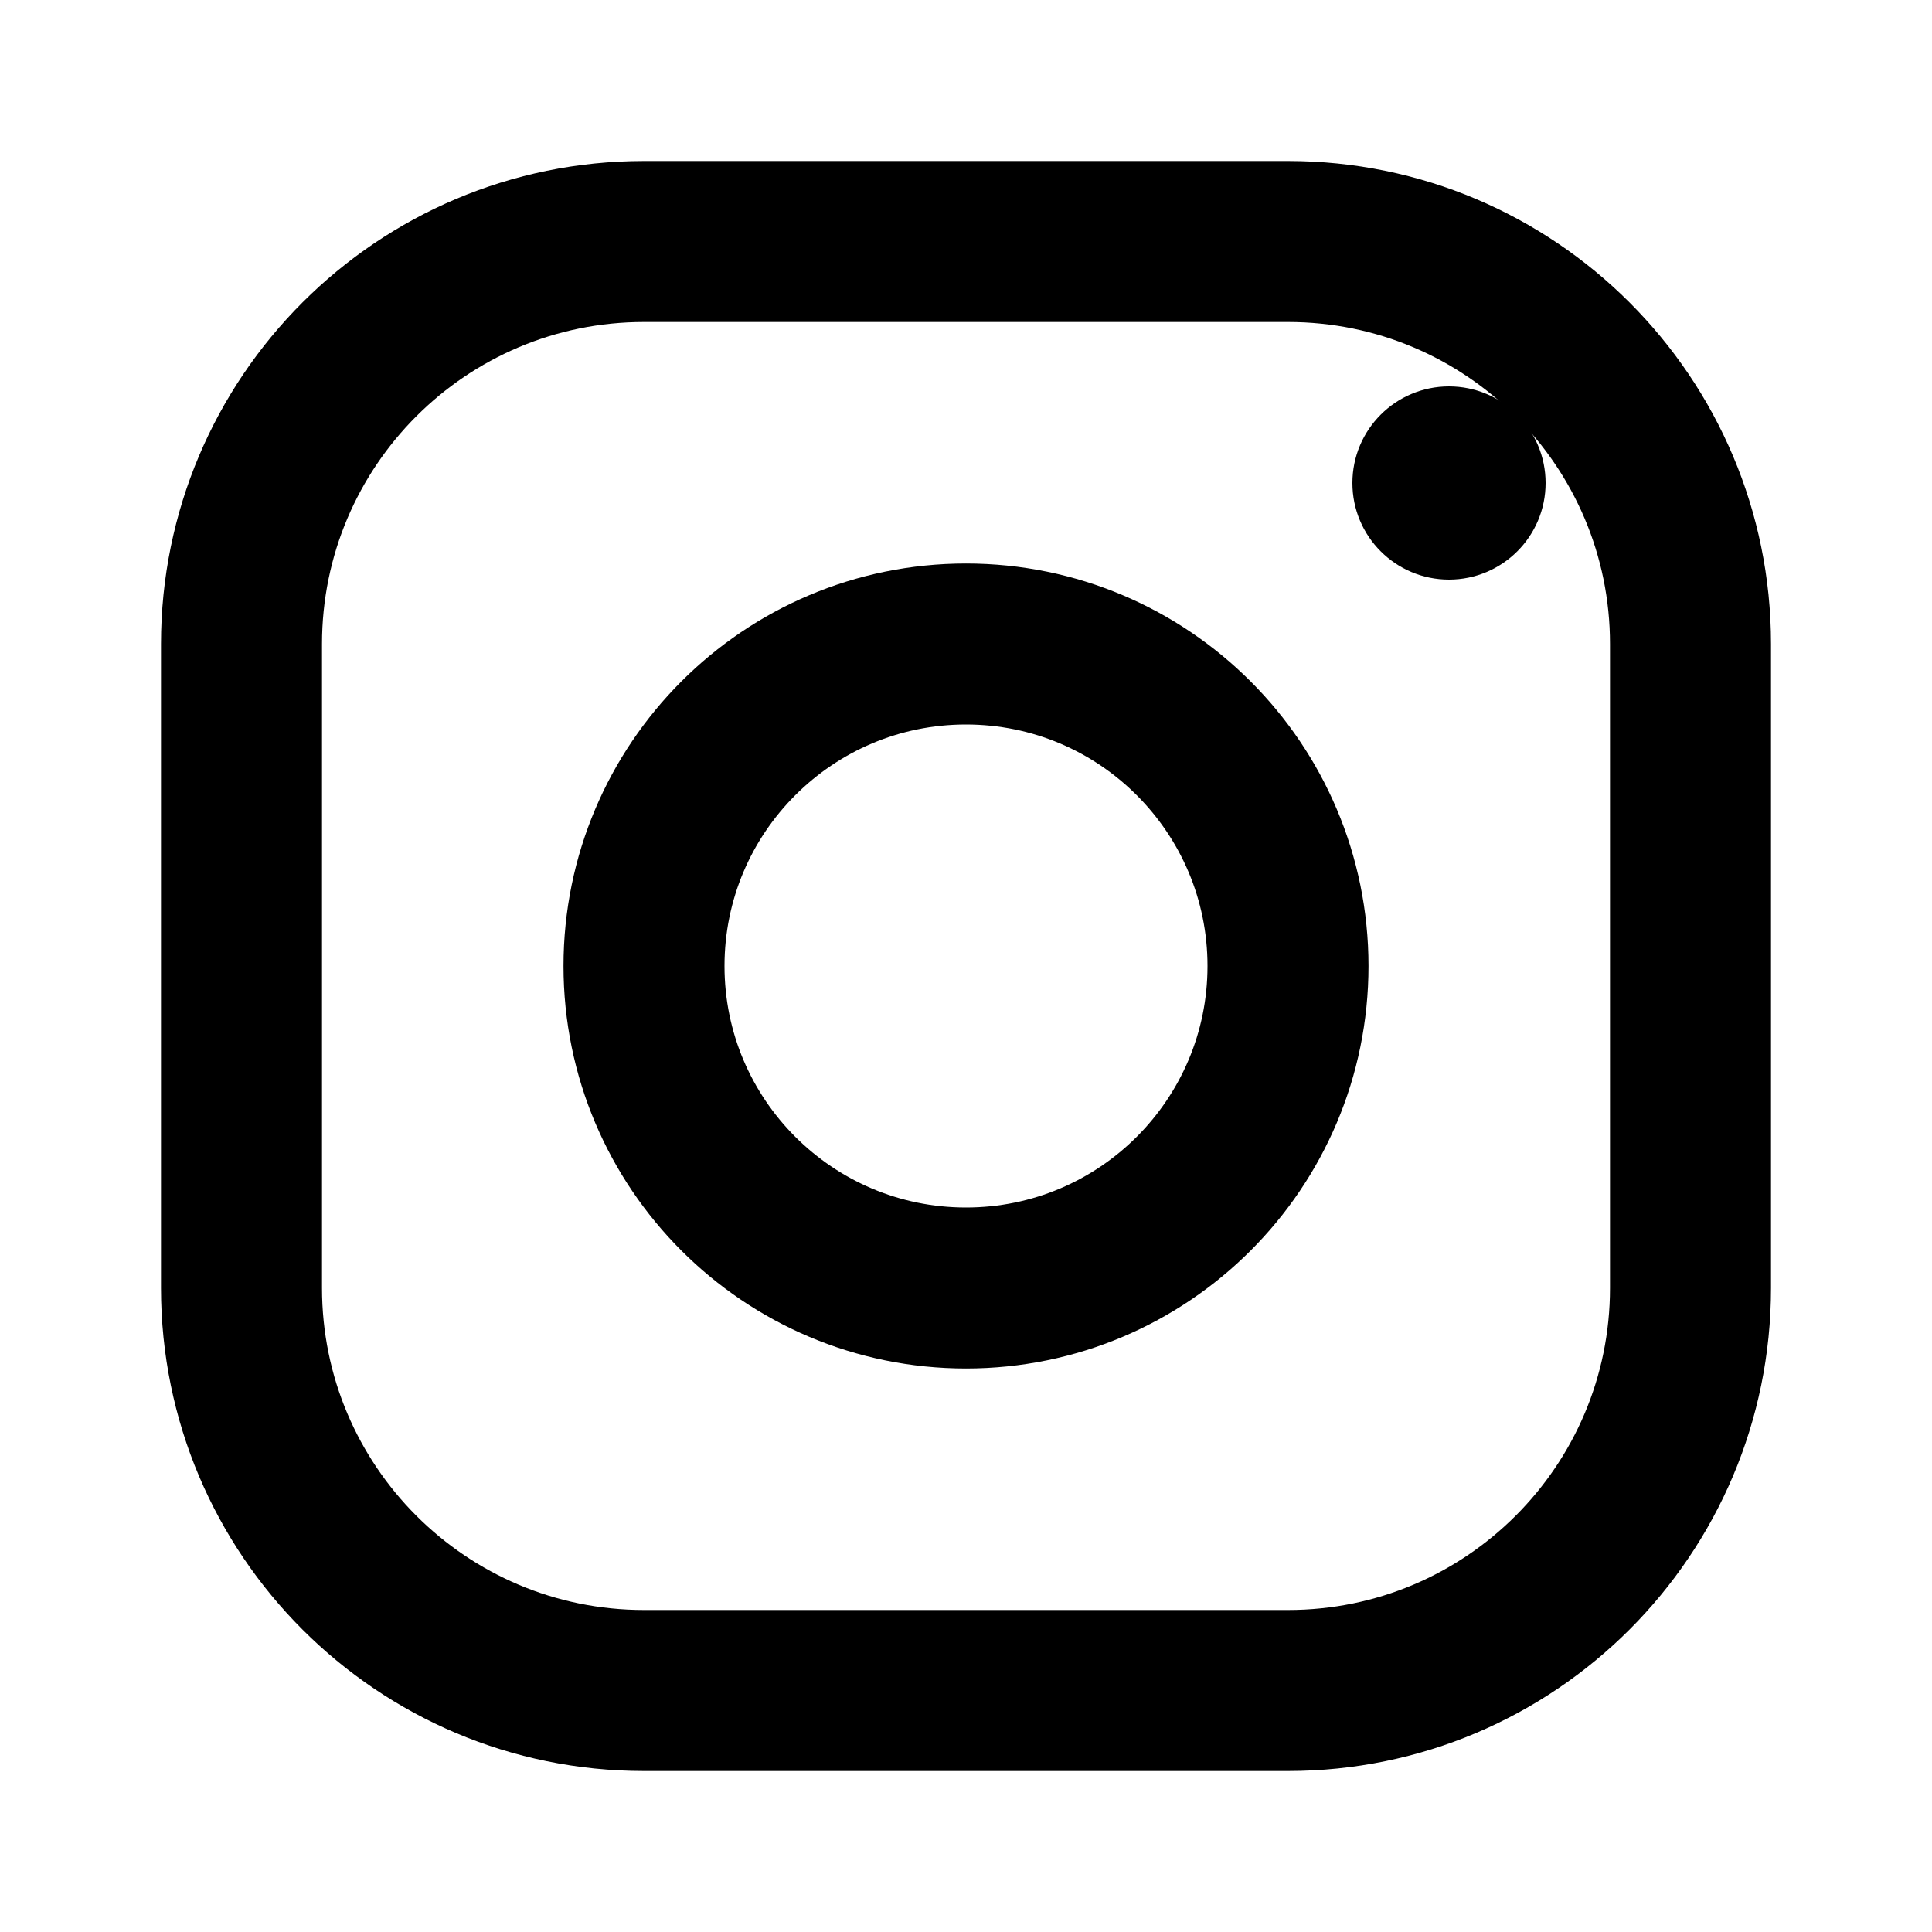
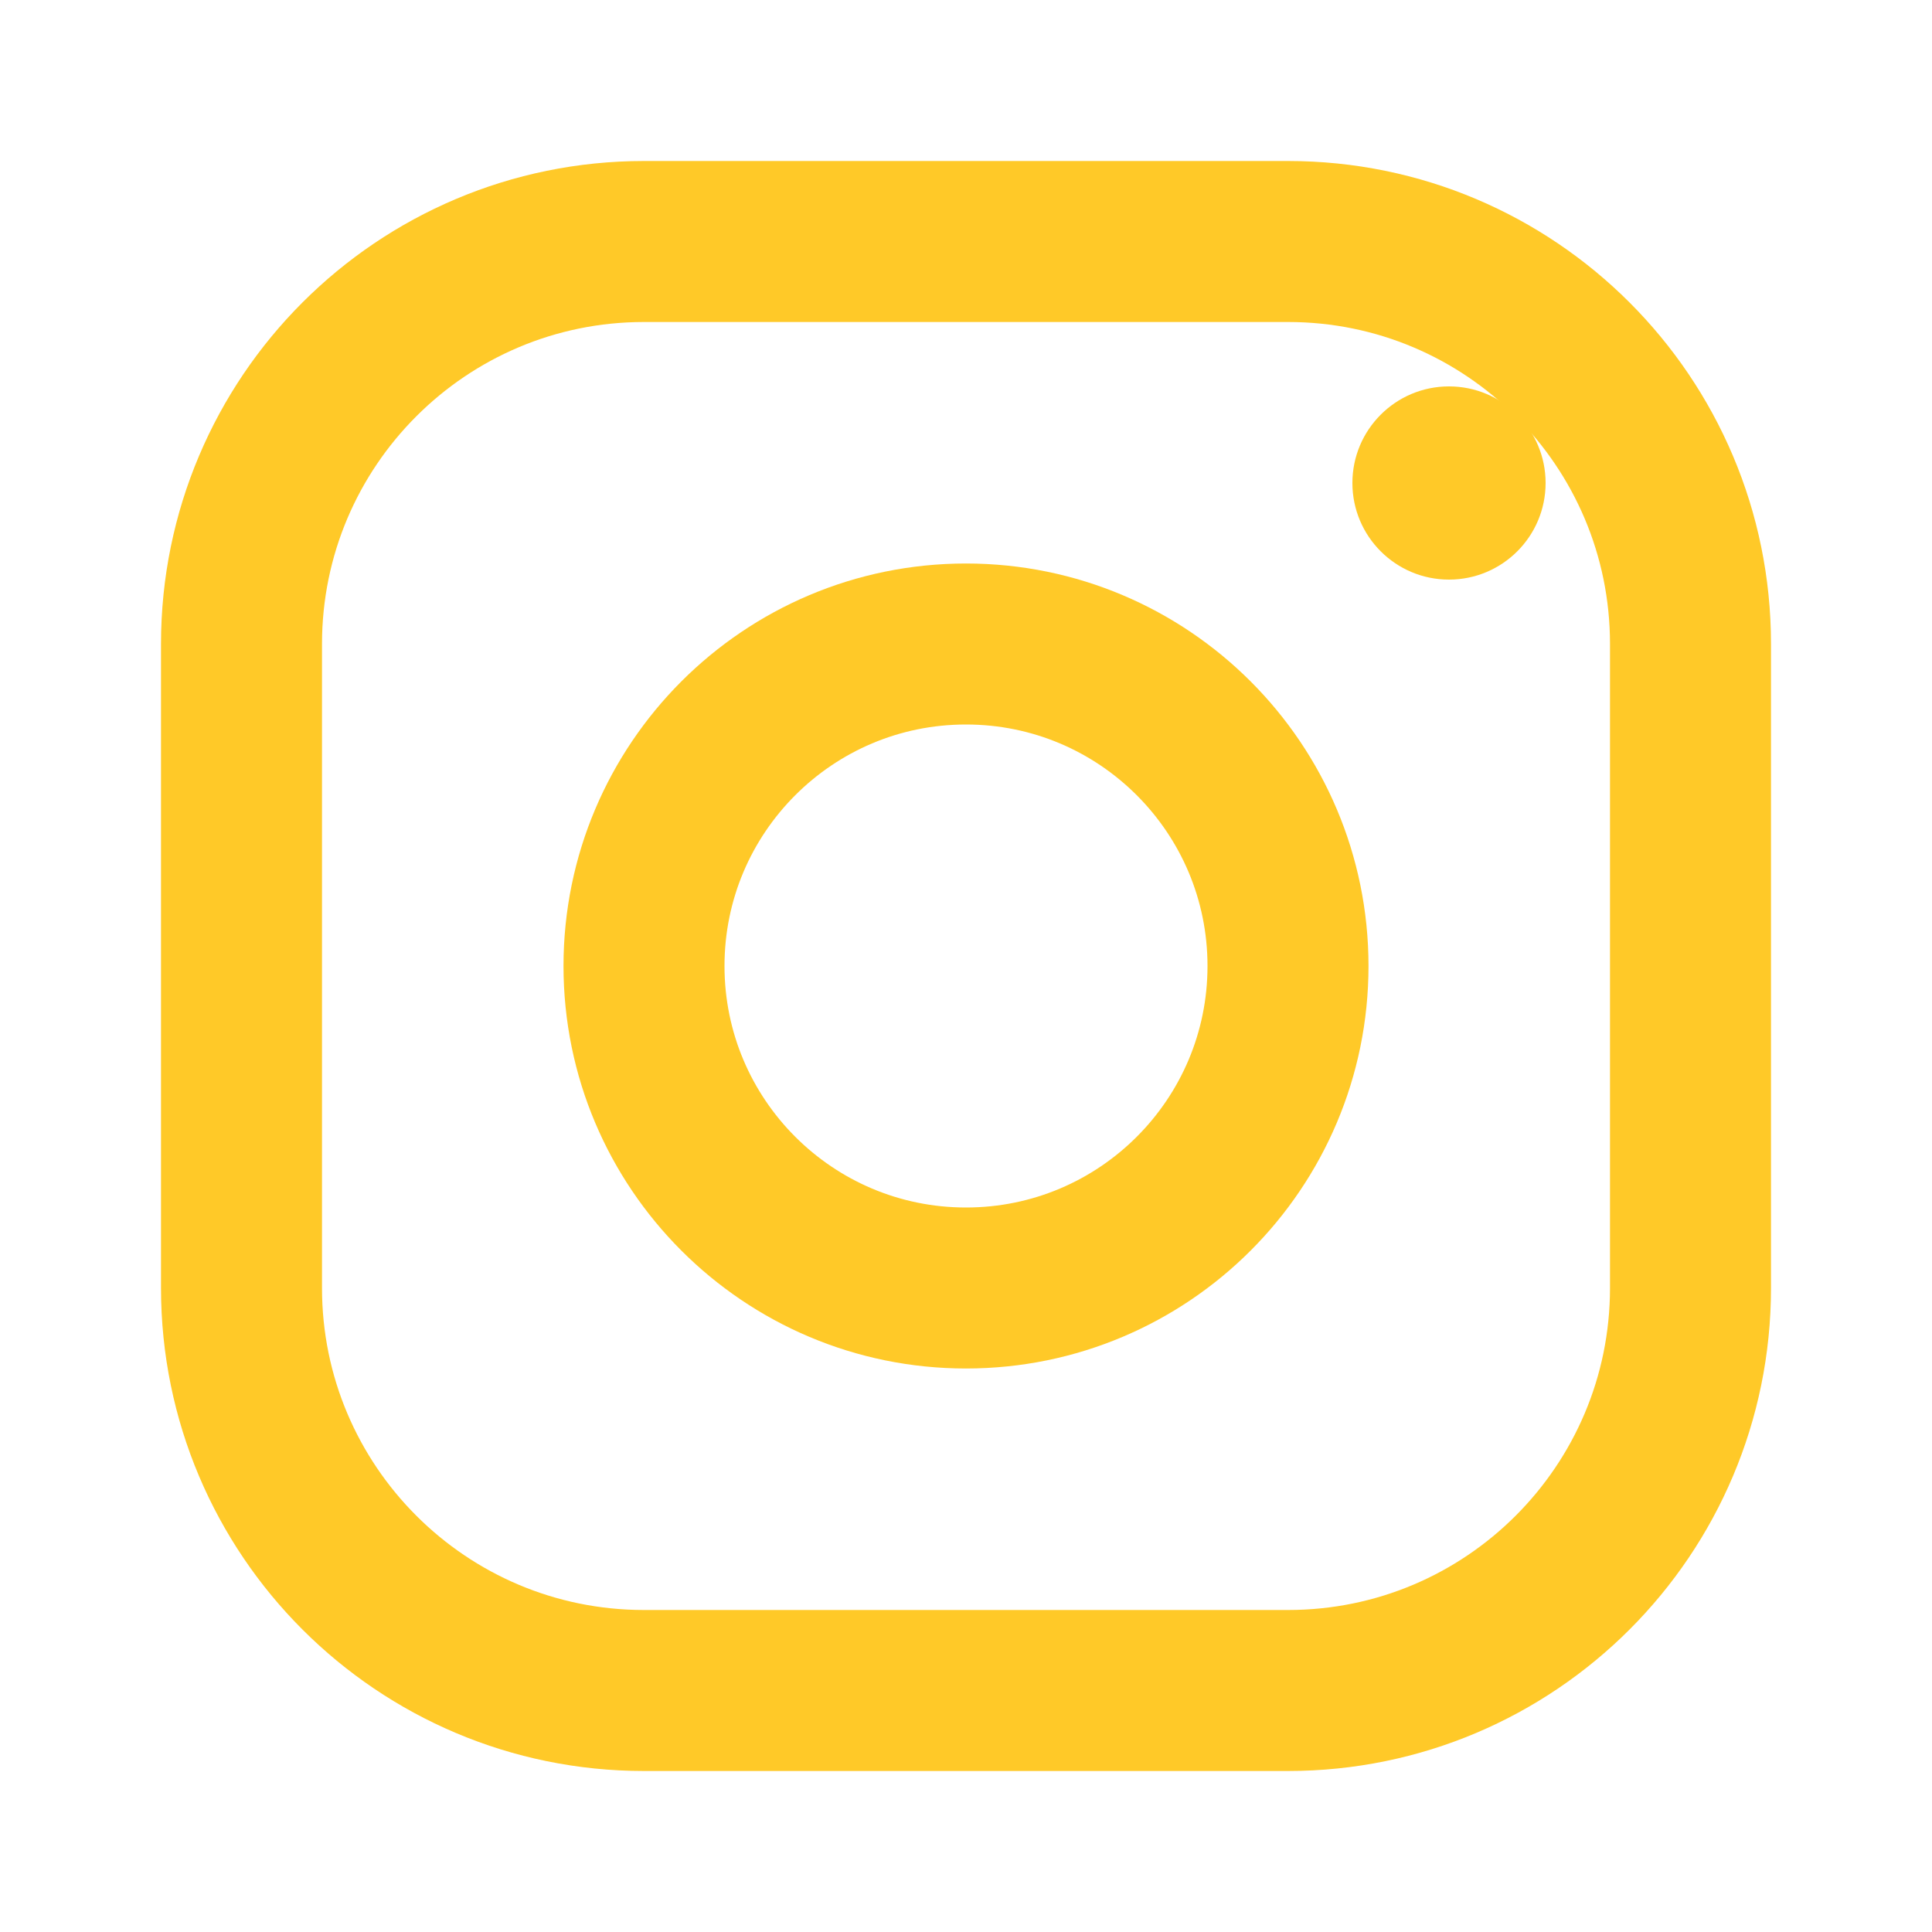
<svg xmlns="http://www.w3.org/2000/svg" viewBox="0 0 24 24">
-   <rect x="3" y="3" width="18" height="18" rx="5" fill="none" stroke="currentColor" stroke-width="2" />
-   <circle cx="12" cy="12" r="4" fill="none" stroke="currentColor" stroke-width="2" />
-   <circle cx="18" cy="6" r="1.2" fill="currentColor" />
+   <rect x="3" y="3" width="18" height="18" rx="5" fill="none" stroke="#FFC928" stroke-width="2" />
+   <circle cx="12" cy="12" r="4" fill="none" stroke="#FFC928" stroke-width="2" />
+   <circle cx="18" cy="6" r="1.2" fill="#FFC928" />
</svg>
